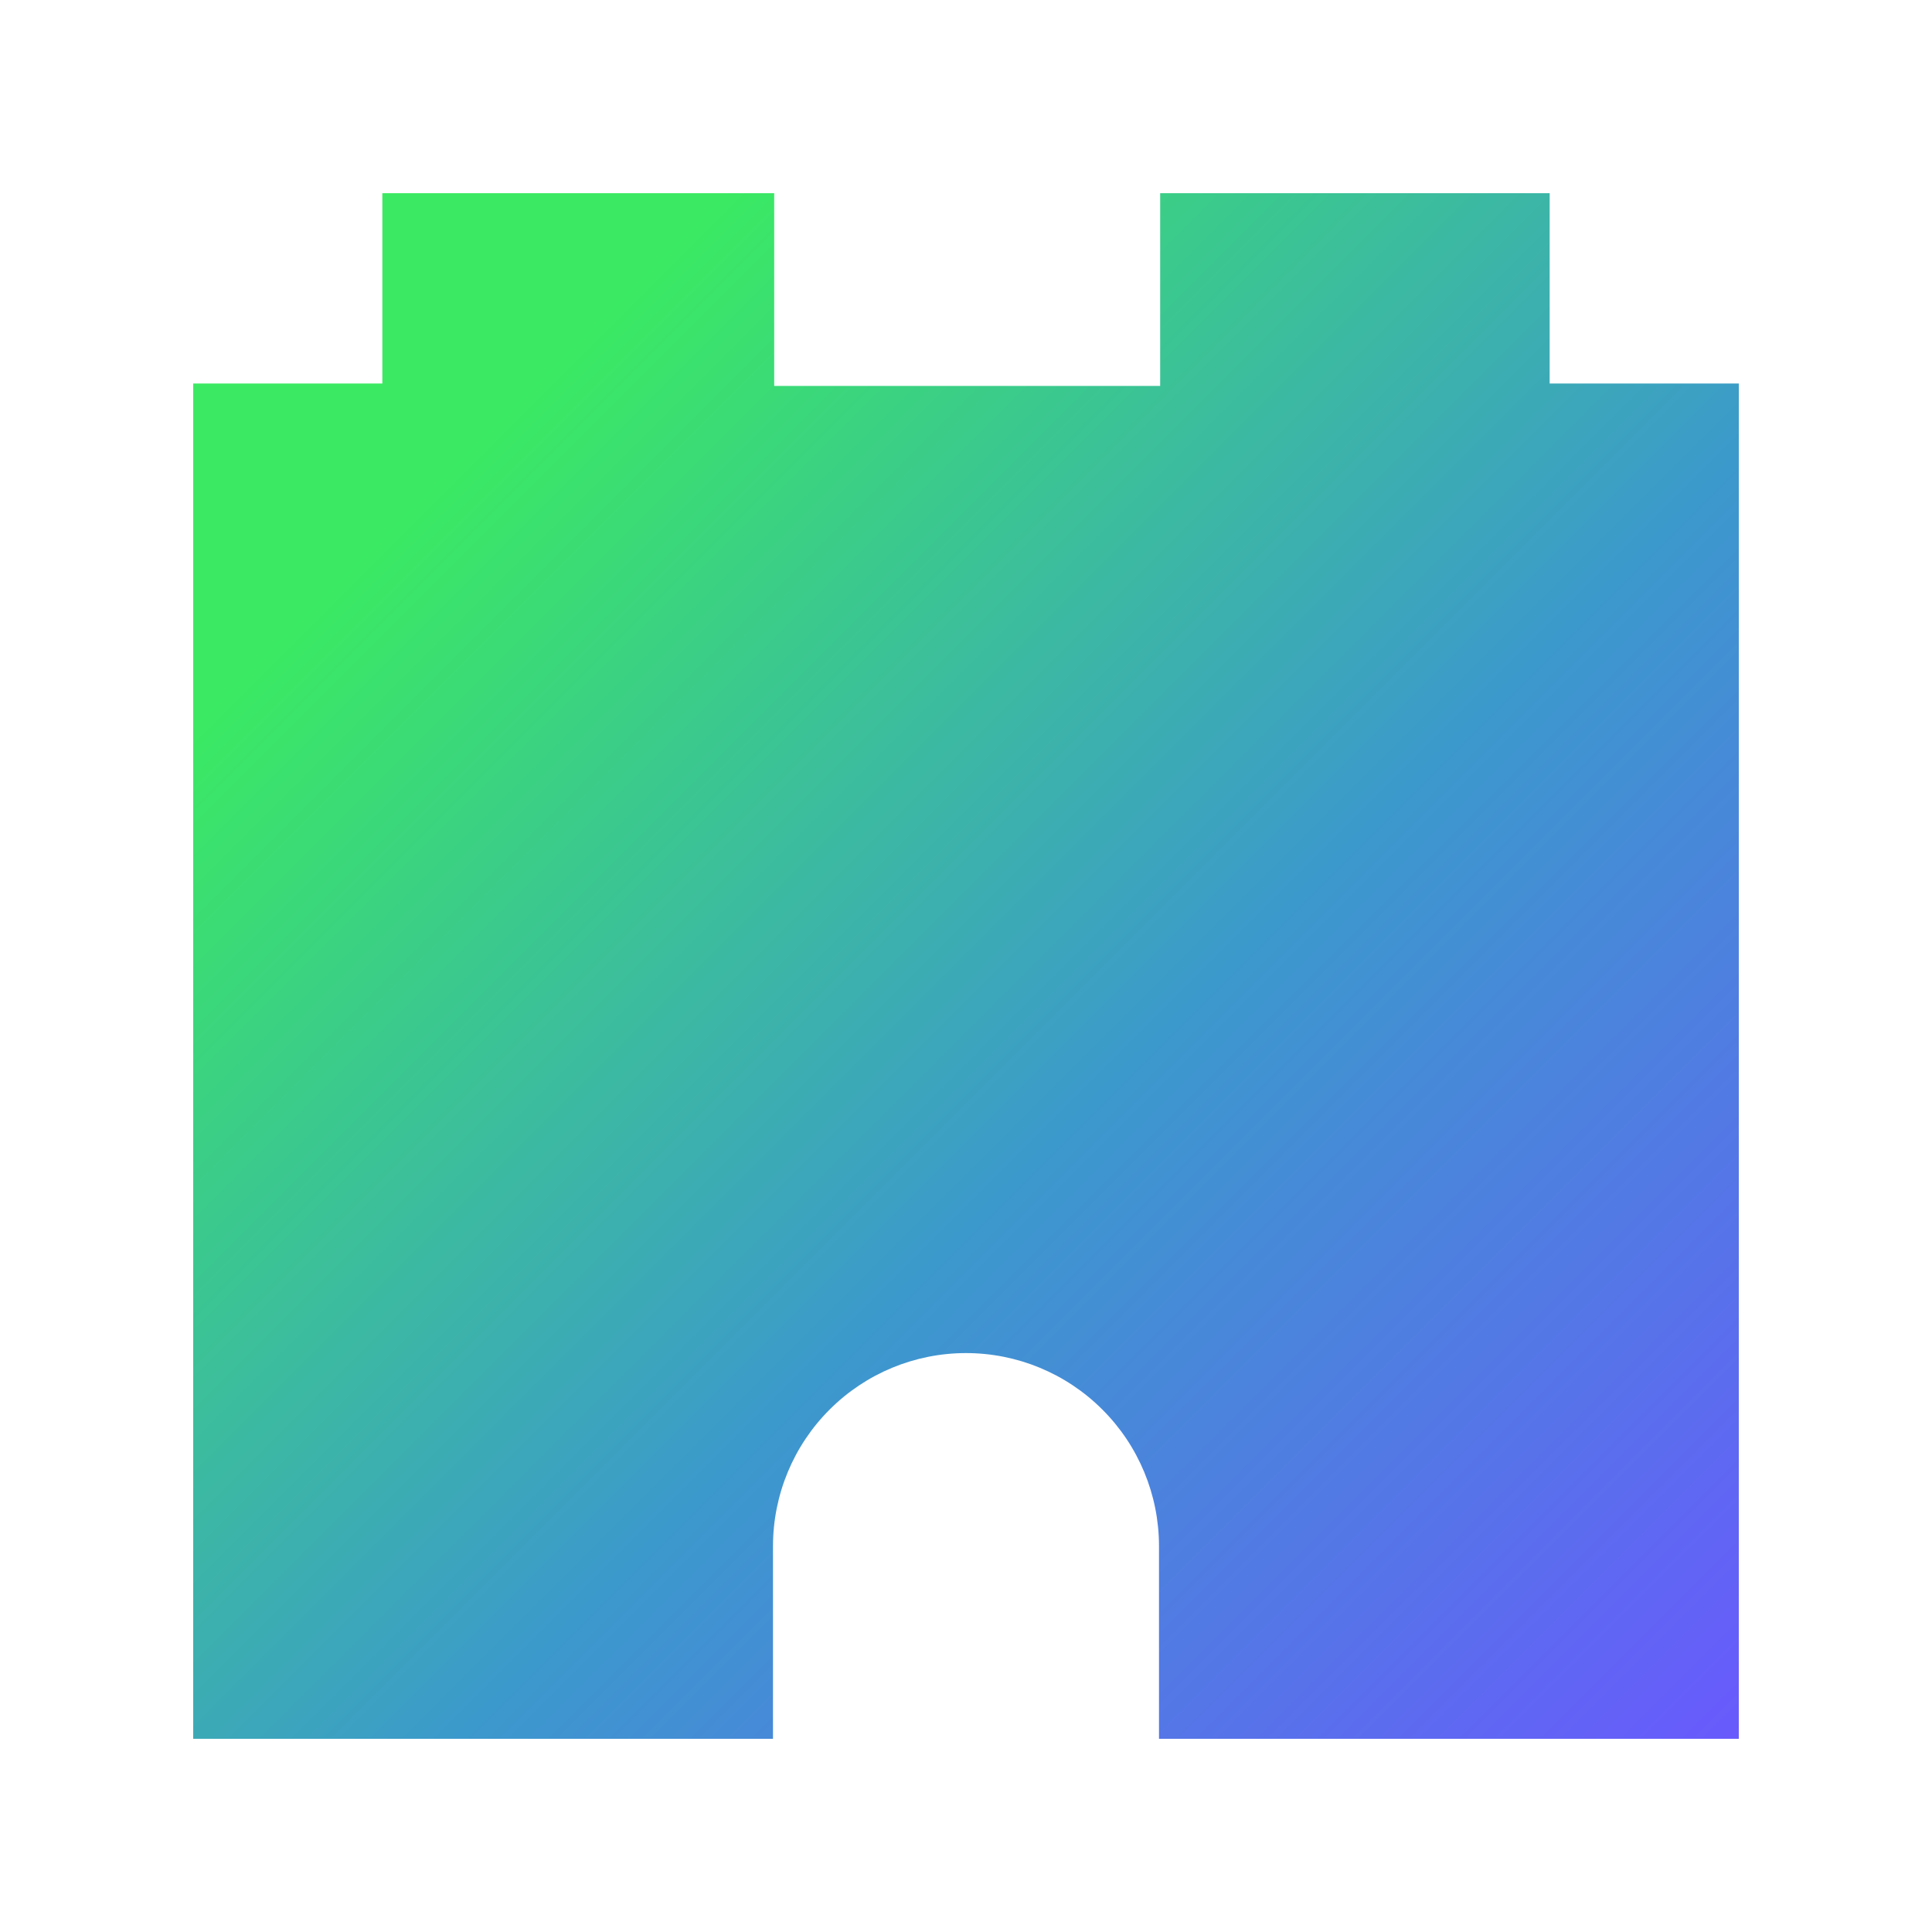
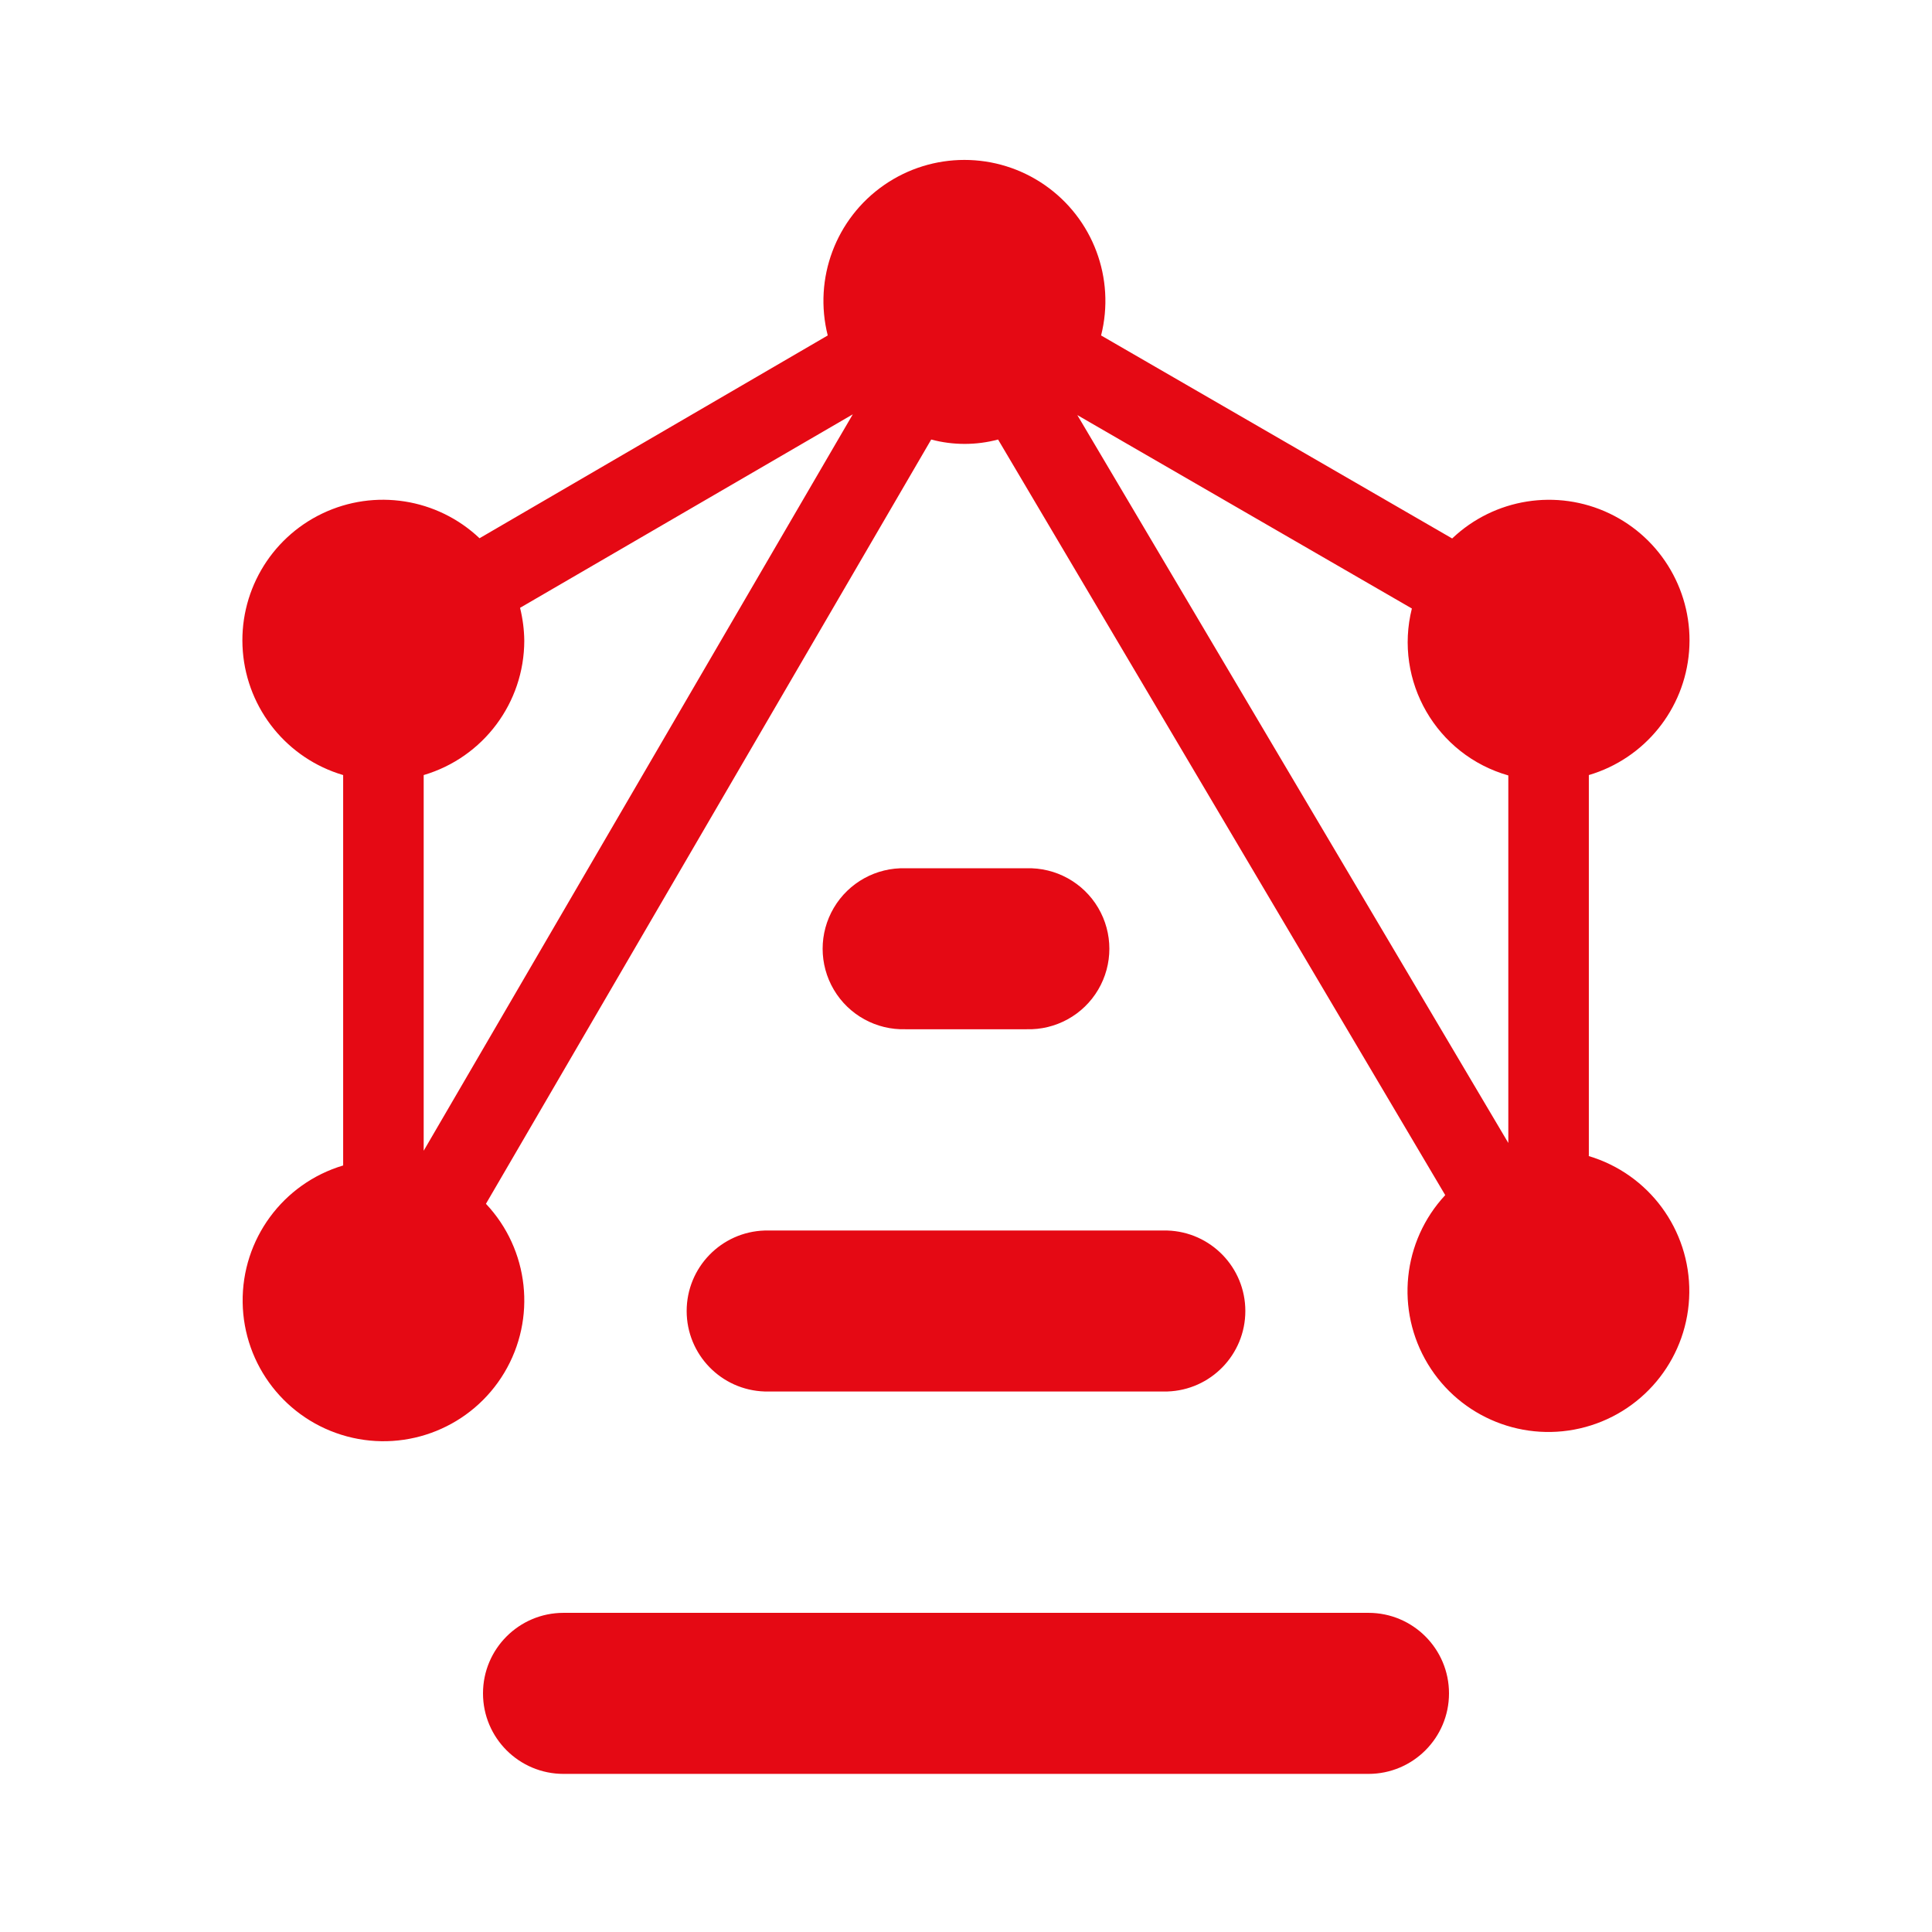
- <svg xmlns="http://www.w3.org/2000/svg" width="40" height="40" viewBox="0 0 40 40" fill="none">
-   <path d="M32.084 7.94V4H24.02V7.99H16.029V4H7.916V7.94H4V36H16.004V32.005C16.006 30.946 16.427 29.931 17.177 29.183C17.926 28.434 18.941 28.014 20 28.014C21.059 28.014 22.074 28.434 22.823 29.183C23.573 29.931 23.994 30.946 23.996 32.005V36H36V7.94H32.084Z" fill="url(#paint0_linear)" />
-   <defs>
-     <linearGradient id="paint0_linear" x1="2.942" y1="4.9" x2="37.777" y2="39.734" gradientUnits="userSpaceOnUse">
-       <stop offset="0.159" stop-color="#3BEA62" />
-       <stop offset="0.54" stop-color="#3C99CC" />
-       <stop offset="0.937" stop-color="#6B57FF" />
-     </linearGradient>
-   </defs>
+ <svg xmlns="http://www.w3.org/2000/svg" viewBox="0 0 256 256">
+   <path d="m0 0h256v256h-256z" fill="none" />
+   <path d="m210.53 153.14v-50.44a18.62 18.62 0 1 0 -18.11-31.35l-46.52-26.9a18.68 18.68 0 1 0 -36.22 0l-46.14 26.87a18.62 18.62 0 1 0 -18.07 31.38v51.73a18.66 18.66 0 1 0 18.92 5.08l59-101.27a17.21 17.21 0 0 0 8.86 0l59.25 100.12a18.67 18.67 0 1 0 19-5.18zm-141.06-68.24a19 19 0 0 0 -.56-4.36l44.09-25.64-56.86 97.58v-49.78a18.59 18.59 0 0 0 13.33-17.8zm130.39 17.8v48.75l-57.11-96.45 44.33 25.63a18.36 18.36 0 0 0 12.78 22.12zm-79.86 33.68a10.67 10.67 0 1 1 0-21.33h16a10.67 10.67 0 1 1 0 21.33zm-18.67 26.67h53.34a10.67 10.67 0 0 1 0 21.33h-53.34a10.67 10.67 0 0 1 0-21.33zm90.67 61.33a10.67 10.67 0 0 1 -10.67 10.67h-106.66a10.67 10.67 0 1 1 0-21.34h106.66a10.67 10.67 0 0 1 10.67 10.67z" fill="#e50914" />
</svg>
